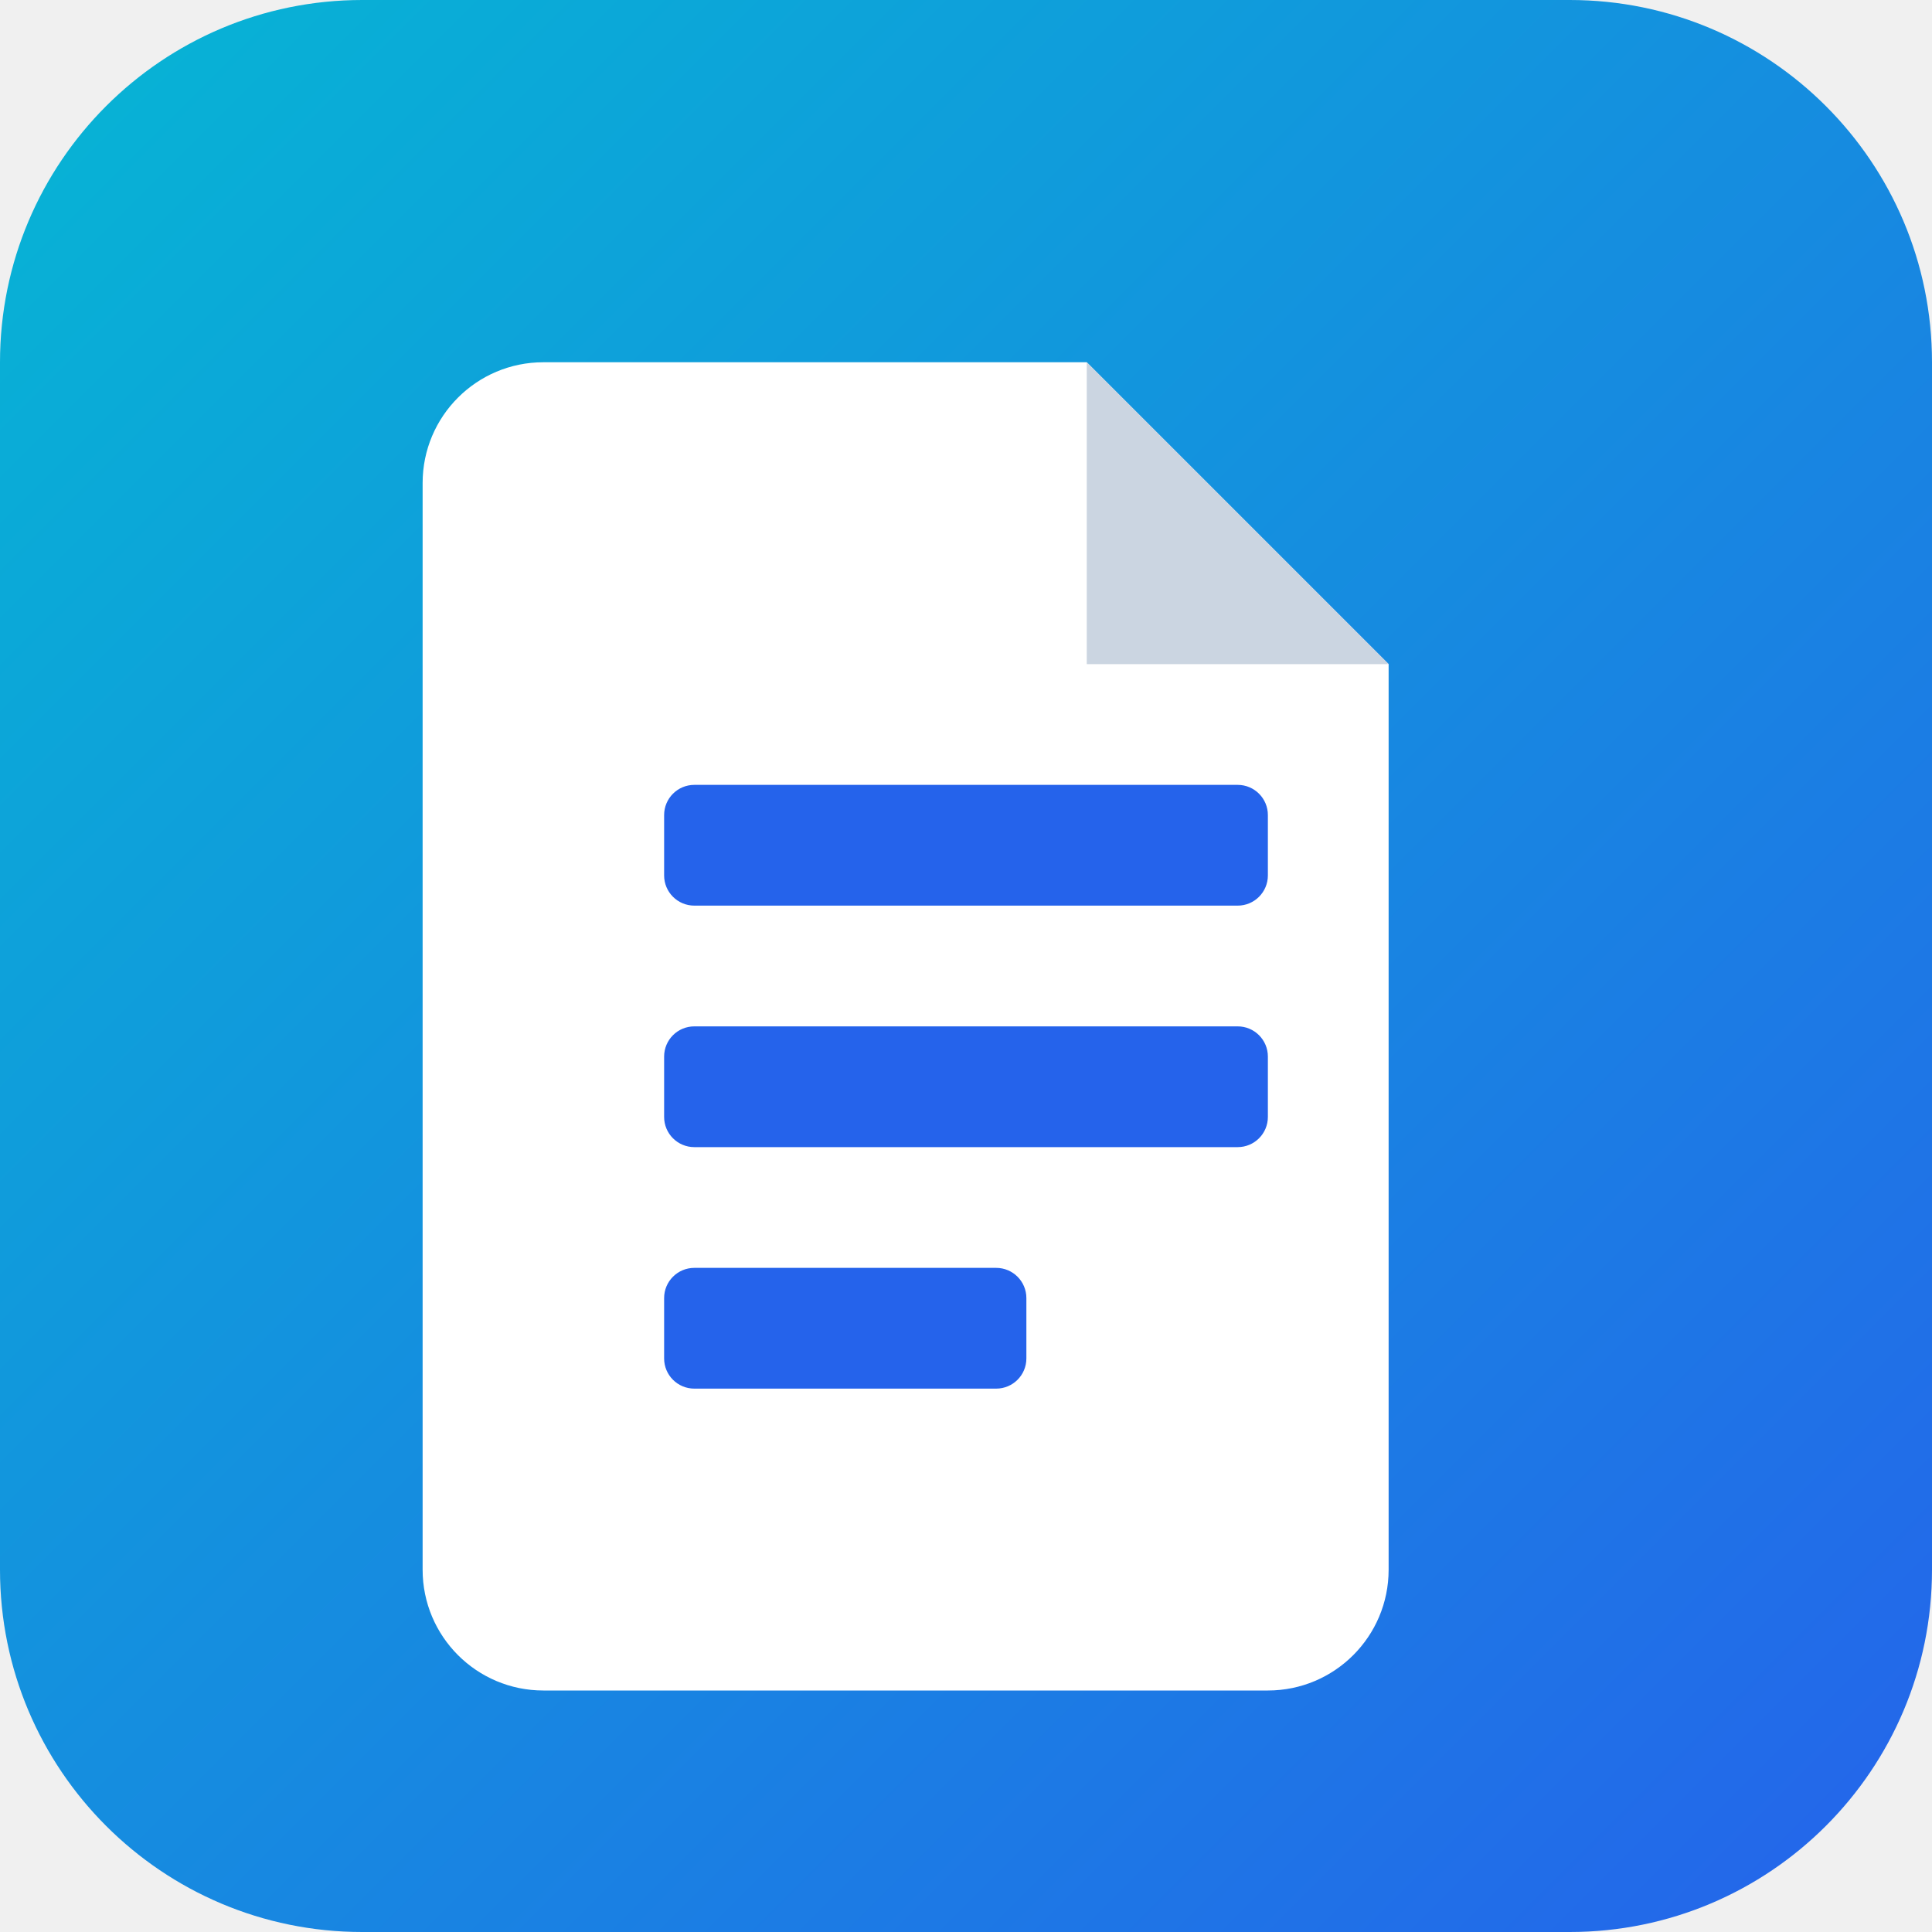
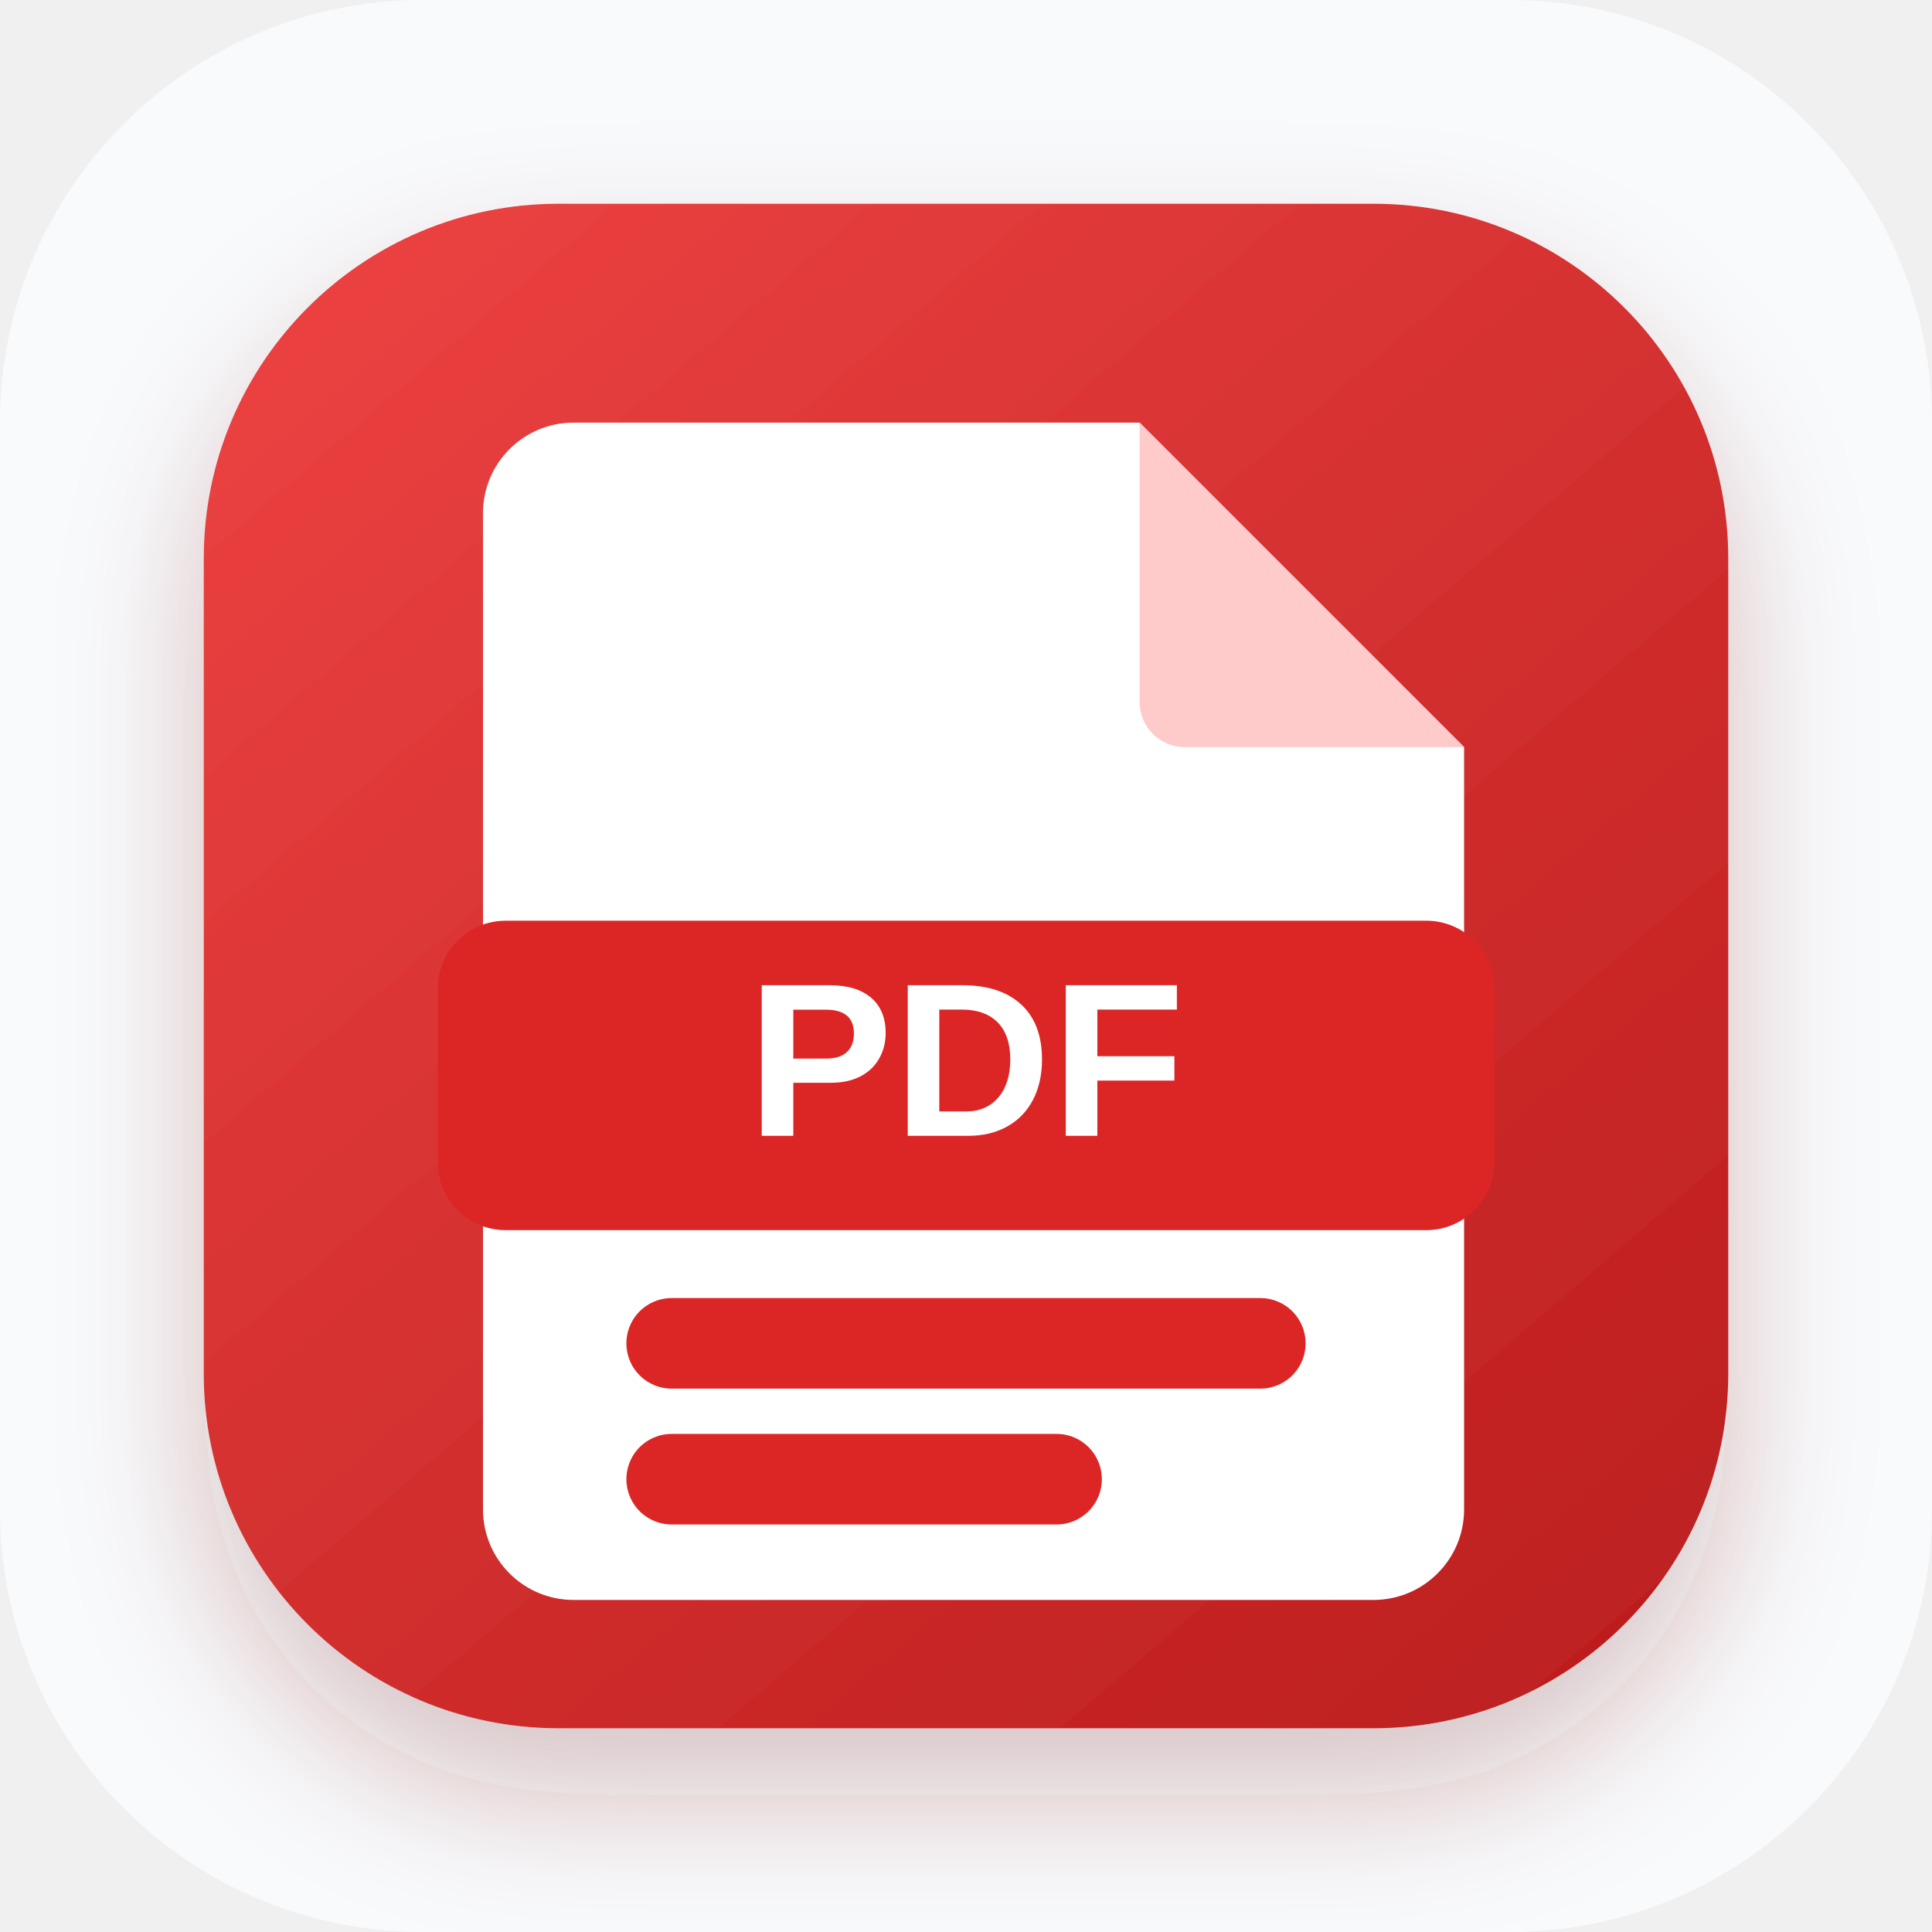
- <svg xmlns="http://www.w3.org/2000/svg" viewBox="0 0 32 32">
+ <svg xmlns="http://www.w3.org/2000/svg" viewBox="0 0 512 512">
  <defs>
-     <linearGradient id="grad" x1="0%" y1="0%" x2="100%" y2="100%">
-       <stop offset="0%" stop-color="#06b6d4" />
-       <stop offset="100%" stop-color="#2563eb" />
+     <linearGradient id="bg" x1="64" y1="32" x2="448" y2="480" gradientUnits="userSpaceOnUse">
+       <stop offset="0" stop-color="#ef4444" />
+       <stop offset="1" stop-color="#b91c1c" />
    </linearGradient>
+     <filter id="shadow" x="-20%" y="-20%" width="140%" height="140%">
+       <feDropShadow dx="0" dy="18" stdDeviation="18" flood-color="#7f1d1d" flood-opacity="0.25" />
+     </filter>
  </defs>
-   <rect width="32" height="32" rx="6" fill="url(#grad)" />
-   <path d="M9 6h9l5 5v15a2 2 0 0 1-2 2H9a2 2 0 0 1-2-2V8a2 2 0 0 1 2-2z" fill="#ffffff" />
-   <path d="M18 6v5h5z" fill="#cbd5e1" />
-   <rect x="11" y="13" width="10" height="2" rx="0.5" fill="#2563eb" />
-   <rect x="11" y="17" width="10" height="2" rx="0.5" fill="#2563eb" />
-   <rect x="11" y="21" width="6" height="2" rx="0.5" fill="#2563eb" />
+   <rect width="512" height="512" rx="112" fill="#f8fafc" />
+   <rect x="54" y="54" width="404" height="404" rx="94" fill="url(#bg)" filter="url(#shadow)" />
+   <path d="M152 112h150l86 86v202a24 24 0 0 1-24 24H152a24 24 0 0 1-24-24V136a24 24 0 0 1 24-24z" fill="#ffffff" />
+   <path d="M302 112v74a12 12 0 0 0 12 12h74z" fill="#fecaca" />
+   <rect x="116" y="244" width="280" height="82" rx="18" fill="#dc2626" />
+   <text x="256" y="301" text-anchor="middle" font-family="Arial, Helvetica, sans-serif" font-size="58" font-weight="800" fill="#ffffff">PDF</text>
+   <path d="M178 356h156" stroke="#dc2626" stroke-width="24" stroke-linecap="round" />
+   <path d="M178 392h102" stroke="#dc2626" stroke-width="24" stroke-linecap="round" />
</svg>
